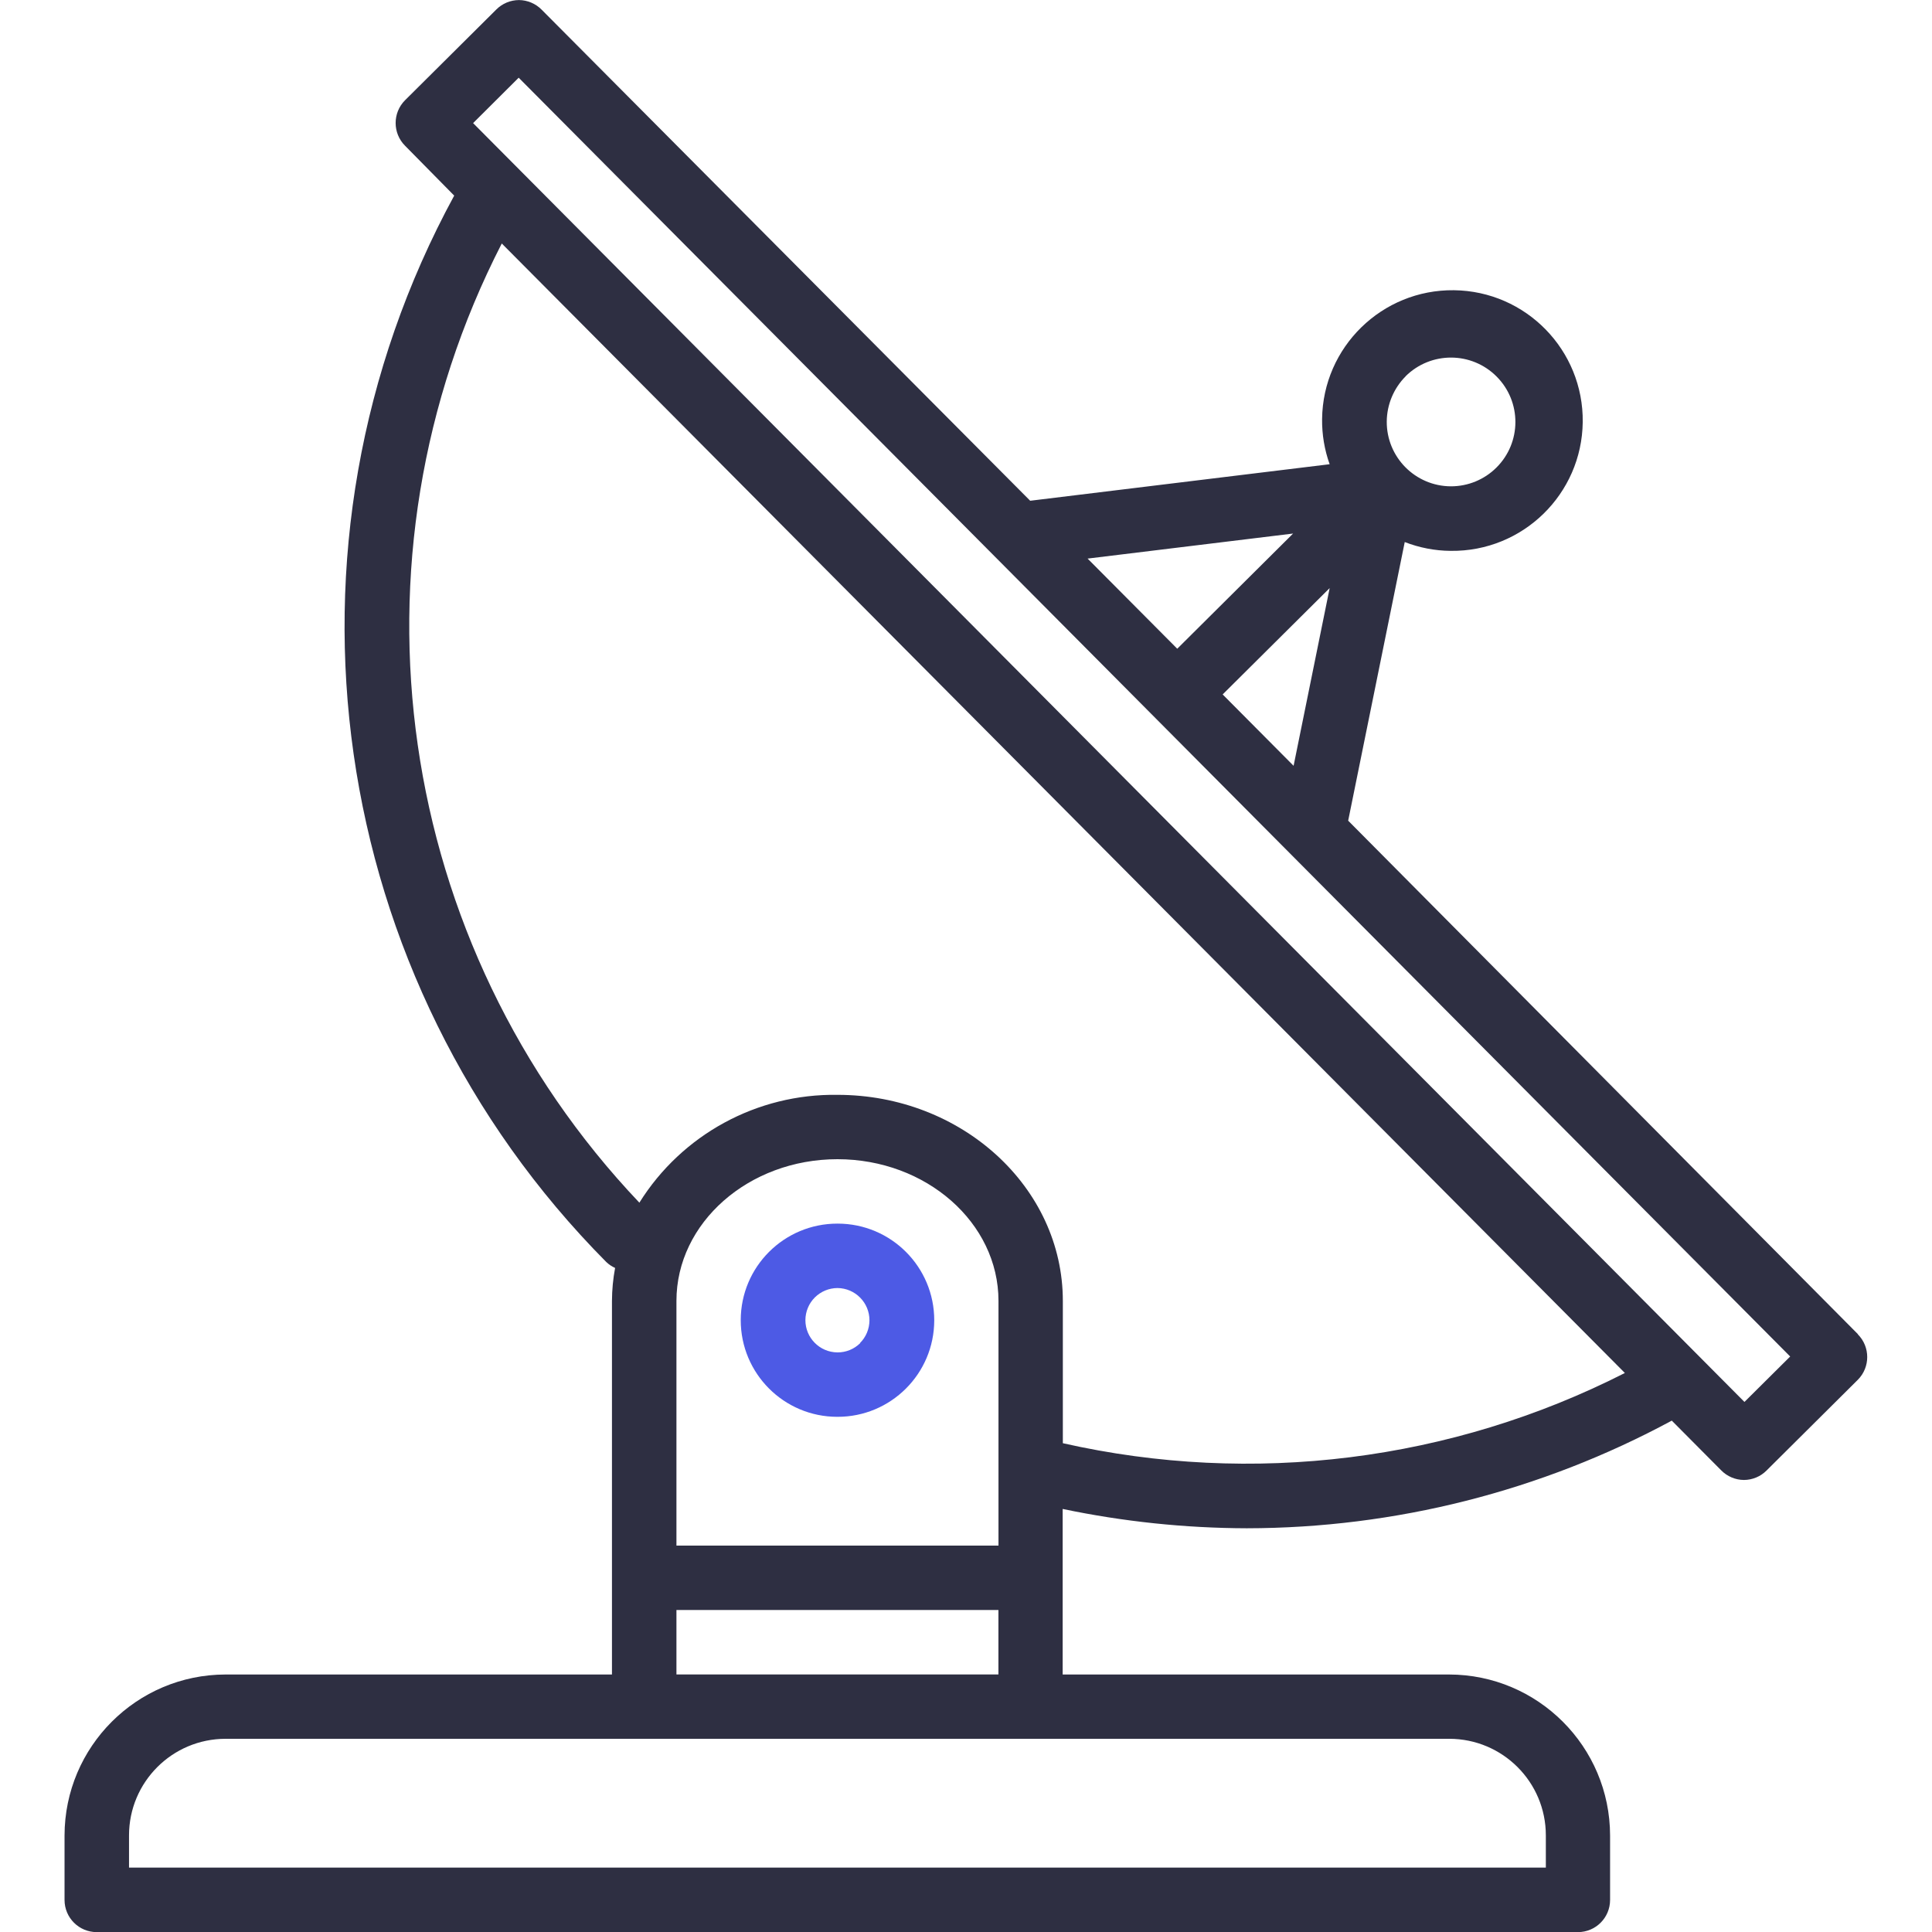
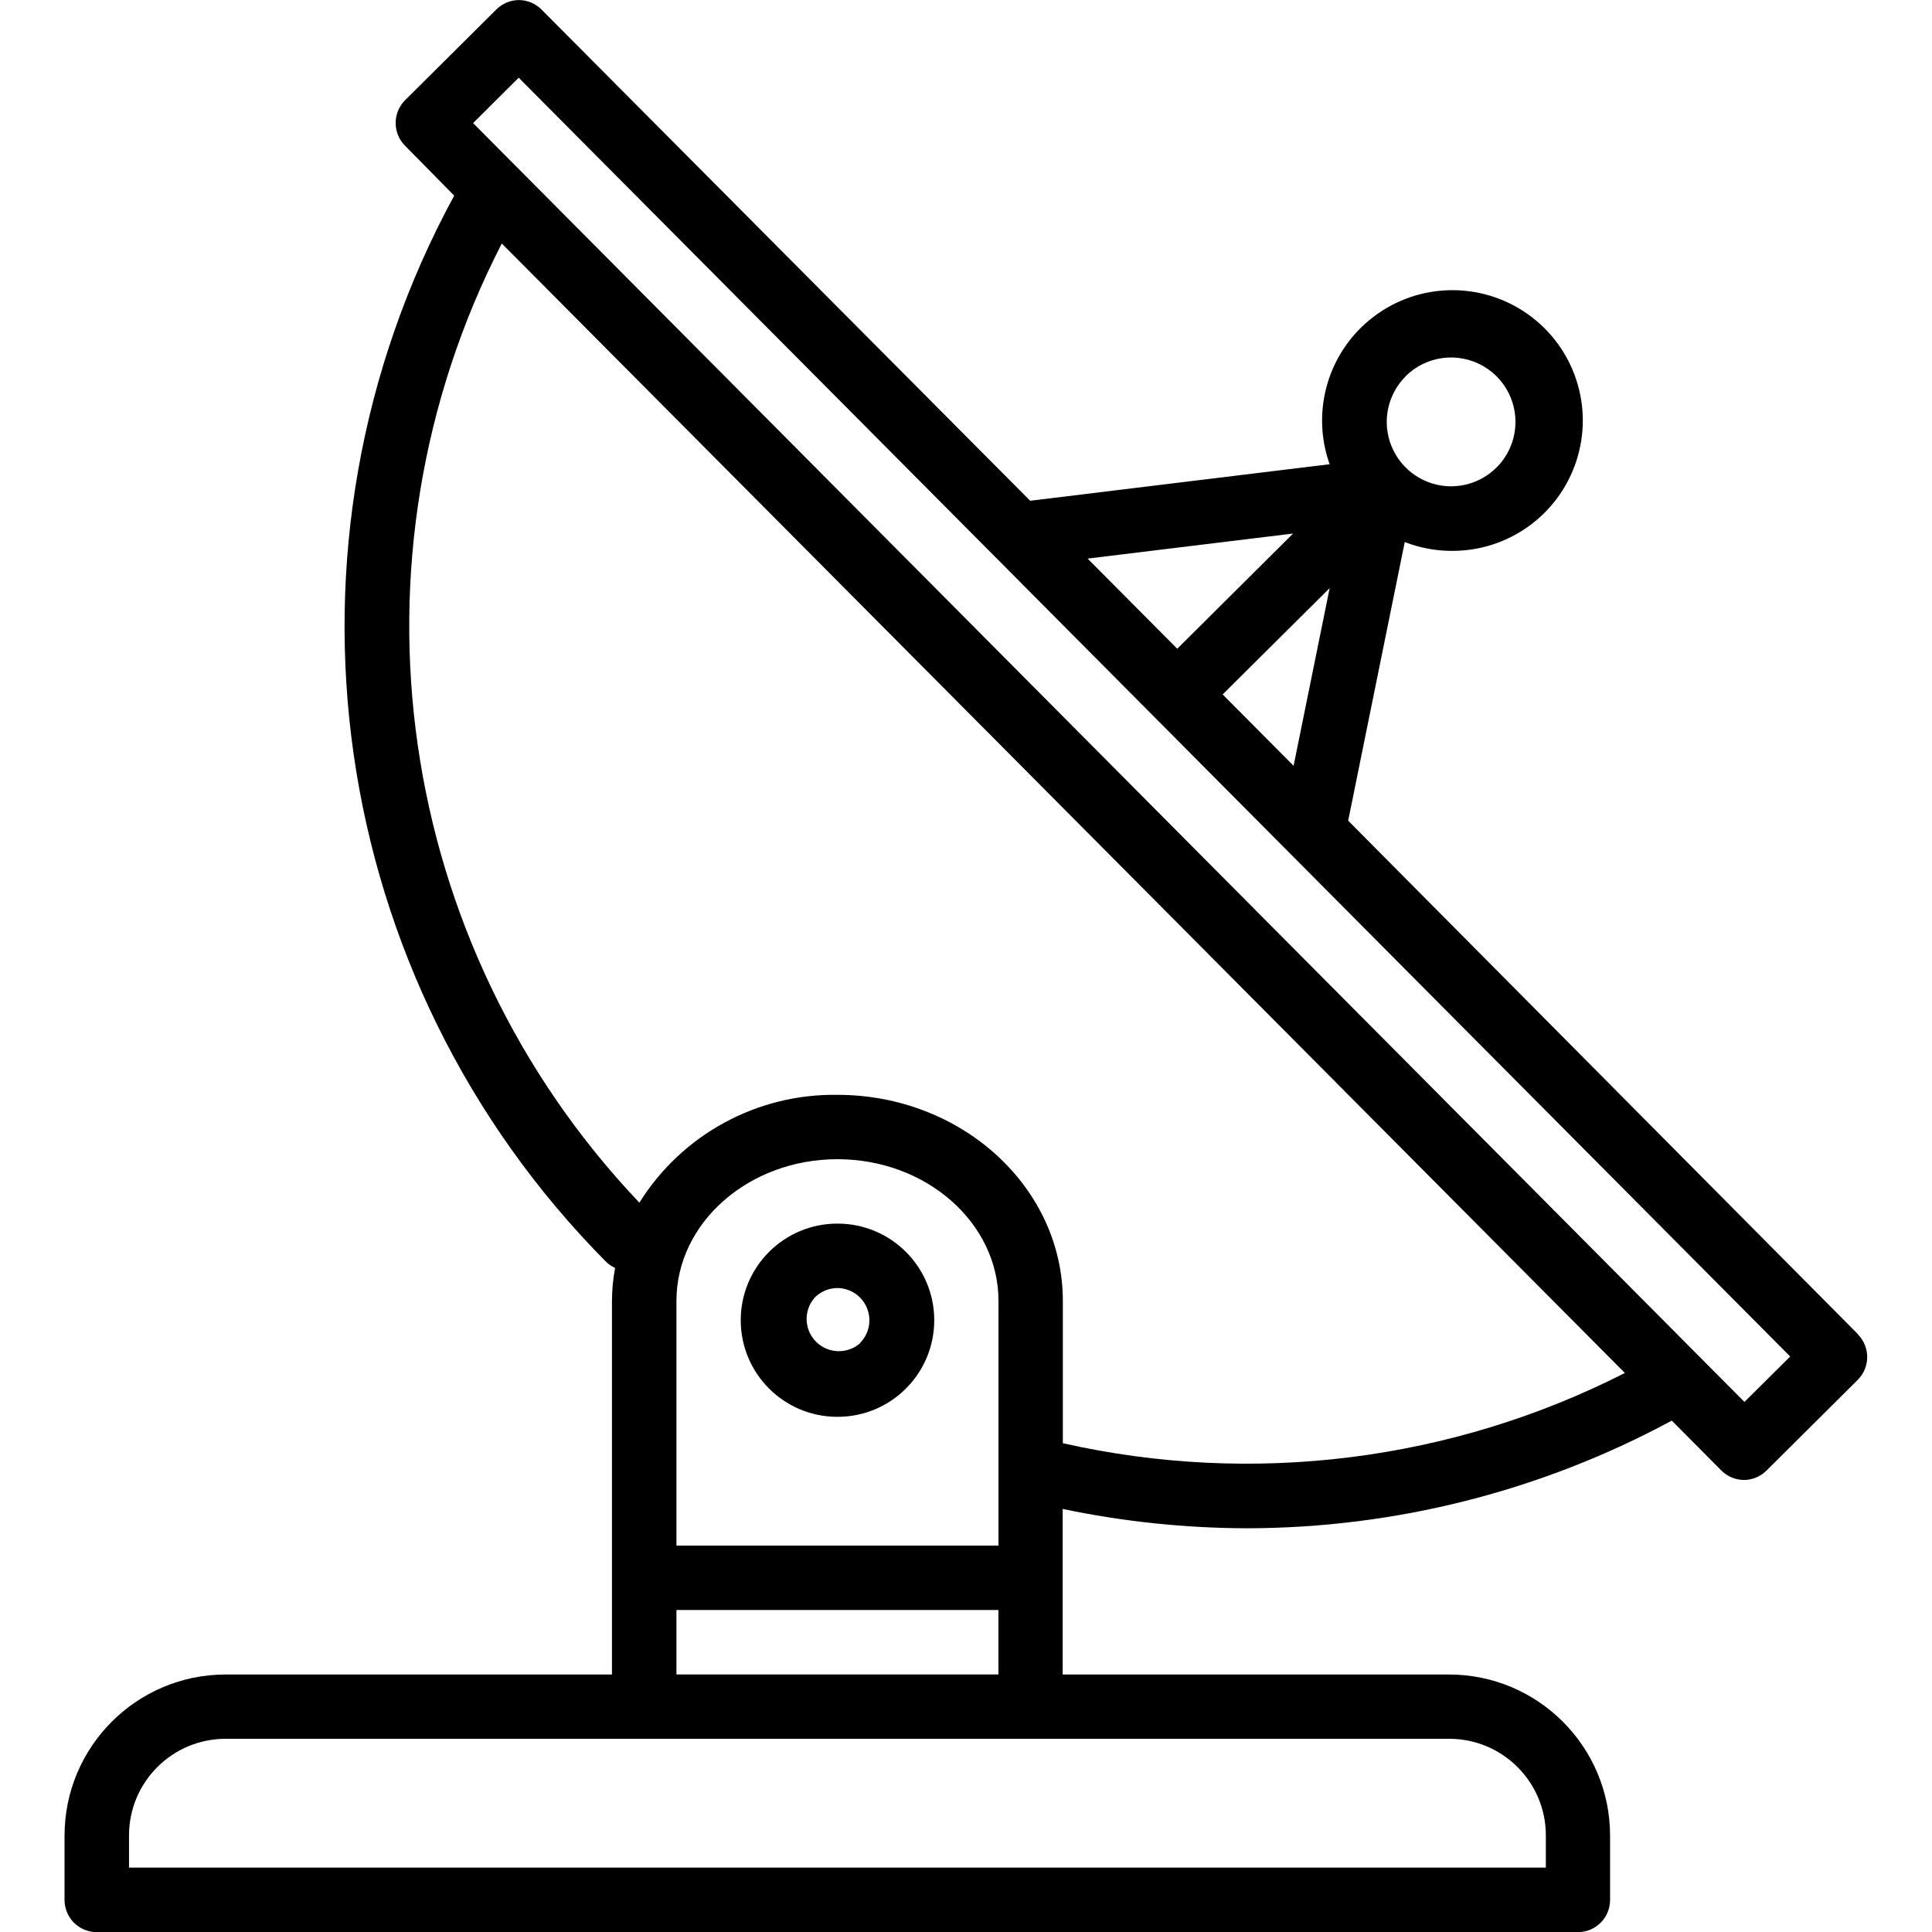
- <svg xmlns="http://www.w3.org/2000/svg" version="1.1" width="32" height="32" viewBox="0 0 32 32">
-   <path fill="#2e2f42" d="M30.773 22.098l-8.443-8.505 0.937-4.615c0.242 0.094 0.499 0.144 0.758 0.146h0.006c1.192 0.014 2.17-0.941 2.184-2.133s-0.941-2.17-2.133-2.184c-1.192-0.014-2.17 0.941-2.184 2.133-0.003 0.255 0.039 0.509 0.125 0.749l-4.96 0.605-8.091-8.133c-0.099-0.101-0.235-0.159-0.377-0.16-0.14 0.001-0.274 0.056-0.373 0.155l-1.513 1.504c-0.208 0.208-0.208 0.546 0 0.754l0.814 0.826c-3.153 5.798-2.129 12.978 2.519 17.663 0.043 0.041 0.092 0.074 0.146 0.098-0.034 0.18-0.051 0.364-0.052 0.547v6.187h-6.4c-1.472 0.002-2.665 1.195-2.667 2.667v1.067c0 0.295 0.239 0.533 0.533 0.533h24.533c0.295 0 0.533-0.239 0.533-0.533v-1.067c-0.002-1.472-1.195-2.665-2.667-2.667h-6.4v-2.742c1.003 0.21 2.024 0.317 3.049 0.32 2.458-0.003 4.877-0.615 7.040-1.783l0.818 0.823c0.099 0.101 0.235 0.159 0.377 0.16 0.14-0.001 0.274-0.056 0.373-0.155l1.513-1.504c0.208-0.208 0.208-0.546 0-0.754zM23.28 6.233c0.418-0.415 1.093-0.414 1.509 0.004s0.414 1.093-0.004 1.508c-0.2 0.199-0.47 0.31-0.752 0.31h-0.003c-0.589-0.003-1.064-0.483-1.061-1.072 0.002-0.282 0.115-0.552 0.314-0.751h-0.002zM22.024 9.738l-0.598 2.946-1.175-1.182 1.774-1.763zM21.419 8.836l-1.92 1.909-1.485-1.493 3.405-0.415zM24.004 28.8c0.884 0 1.6 0.716 1.6 1.6v0.533h-23.467v-0.533c0-0.884 0.716-1.6 1.6-1.6h20.267zM16.537 26.667v1.067h-5.333v-1.067h5.333zM11.204 25.6v-4.053c0-1.294 1.196-2.347 2.667-2.347s2.667 1.053 2.667 2.347v4.053h-5.333zM17.604 23.904v-2.357c0-1.882-1.675-3.413-3.733-3.413-1.331-0.020-2.576 0.657-3.281 1.786-4.058-4.274-4.971-10.645-2.279-15.887l18.602 18.708c-2.872 1.461-6.165 1.873-9.309 1.163zM28.893 23.22l-21.057-21.181 0.755-0.752 7.935 7.98c0.004 0 0.006 0.007 0.010 0.010l13.115 13.191-0.757 0.752z" />
-   <path fill="#4d5ae5" d="M13.876 20.267h-0.005c-0.884-0.001-1.601 0.714-1.602 1.598s0.714 1.601 1.598 1.602h0.005c0.884 0.001 1.601-0.714 1.602-1.598s-0.714-1.601-1.598-1.602zM14.249 22.245c-0.1 0.1-0.236 0.156-0.378 0.155-0.295-0.002-0.532-0.242-0.531-0.536 0.001-0.141 0.057-0.276 0.157-0.375s0.233-0.154 0.373-0.155c0.295 0.002 0.532 0.242 0.531 0.536-0.001 0.141-0.057 0.276-0.157 0.375h0.005z" />
+ <svg xmlns="http://www.w3.org/2000/svg" width="32" height="32">
+   <path d="m30.773 22.098-8.443-8.505.937-4.615c.242.094.499.144.758.146h.006a2.159 2.159 0 1 0-2.008-1.435l-4.96.605L8.972.161a.534.534 0 0 0-.377-.16.532.532 0 0 0-.373.155L6.709 1.66a.534.534 0 0 0 0 .754l.814.826a14.943 14.943 0 0 0 2.519 17.663.513.513 0 0 0 .146.098c-.034.18-.051.364-.052.547v6.187h-6.4a2.67 2.67 0 0 0-2.667 2.667v1.067c0 .295.239.533.533.533h24.533a.533.533 0 0 0 .533-.533v-1.067a2.67 2.67 0 0 0-2.667-2.667h-6.4v-2.742a15.09 15.09 0 0 0 3.049.32 14.854 14.854 0 0 0 7.04-1.783l.818.823a.534.534 0 0 0 .377.16.532.532 0 0 0 .373-.155l1.513-1.504a.534.534 0 0 0 0-.754zM23.28 6.233a1.067 1.067 0 1 1 .753 1.822h-.003a1.067 1.067 0 0 1-.747-1.823h-.002zm-1.256 3.505-.598 2.946-1.175-1.182 1.774-1.763zm-.605-.902-1.92 1.909-1.485-1.493 3.405-.415zM24.004 28.8a1.6 1.6 0 0 1 1.6 1.6v.533H2.137V30.4a1.6 1.6 0 0 1 1.6-1.6h20.267zm-7.467-2.133v1.067h-5.333v-1.067h5.333zM11.204 25.6v-4.053c0-1.294 1.196-2.347 2.667-2.347s2.667 1.053 2.667 2.347V25.6h-5.333zm6.4-1.696v-2.357c0-1.882-1.675-3.413-3.733-3.413a3.8 3.8 0 0 0-3.281 1.786A13.87 13.87 0 0 1 8.311 4.033l18.602 18.708a13.818 13.818 0 0 1-9.309 1.163zm11.289-.684L7.836 2.039l.755-.752 7.935 7.98c.004 0 .006.007.01.01l13.115 13.191-.757.752z" />
+   <path d="M13.876 20.267h-.005a1.6 1.6 0 1 0-.004 3.2h.005a1.6 1.6 0 1 0 .004-3.2zm.373 1.978a.534.534 0 0 1-.752-.756.534.534 0 0 1 .373-.155.534.534 0 0 1 .374.911h.005z" />
</svg>
